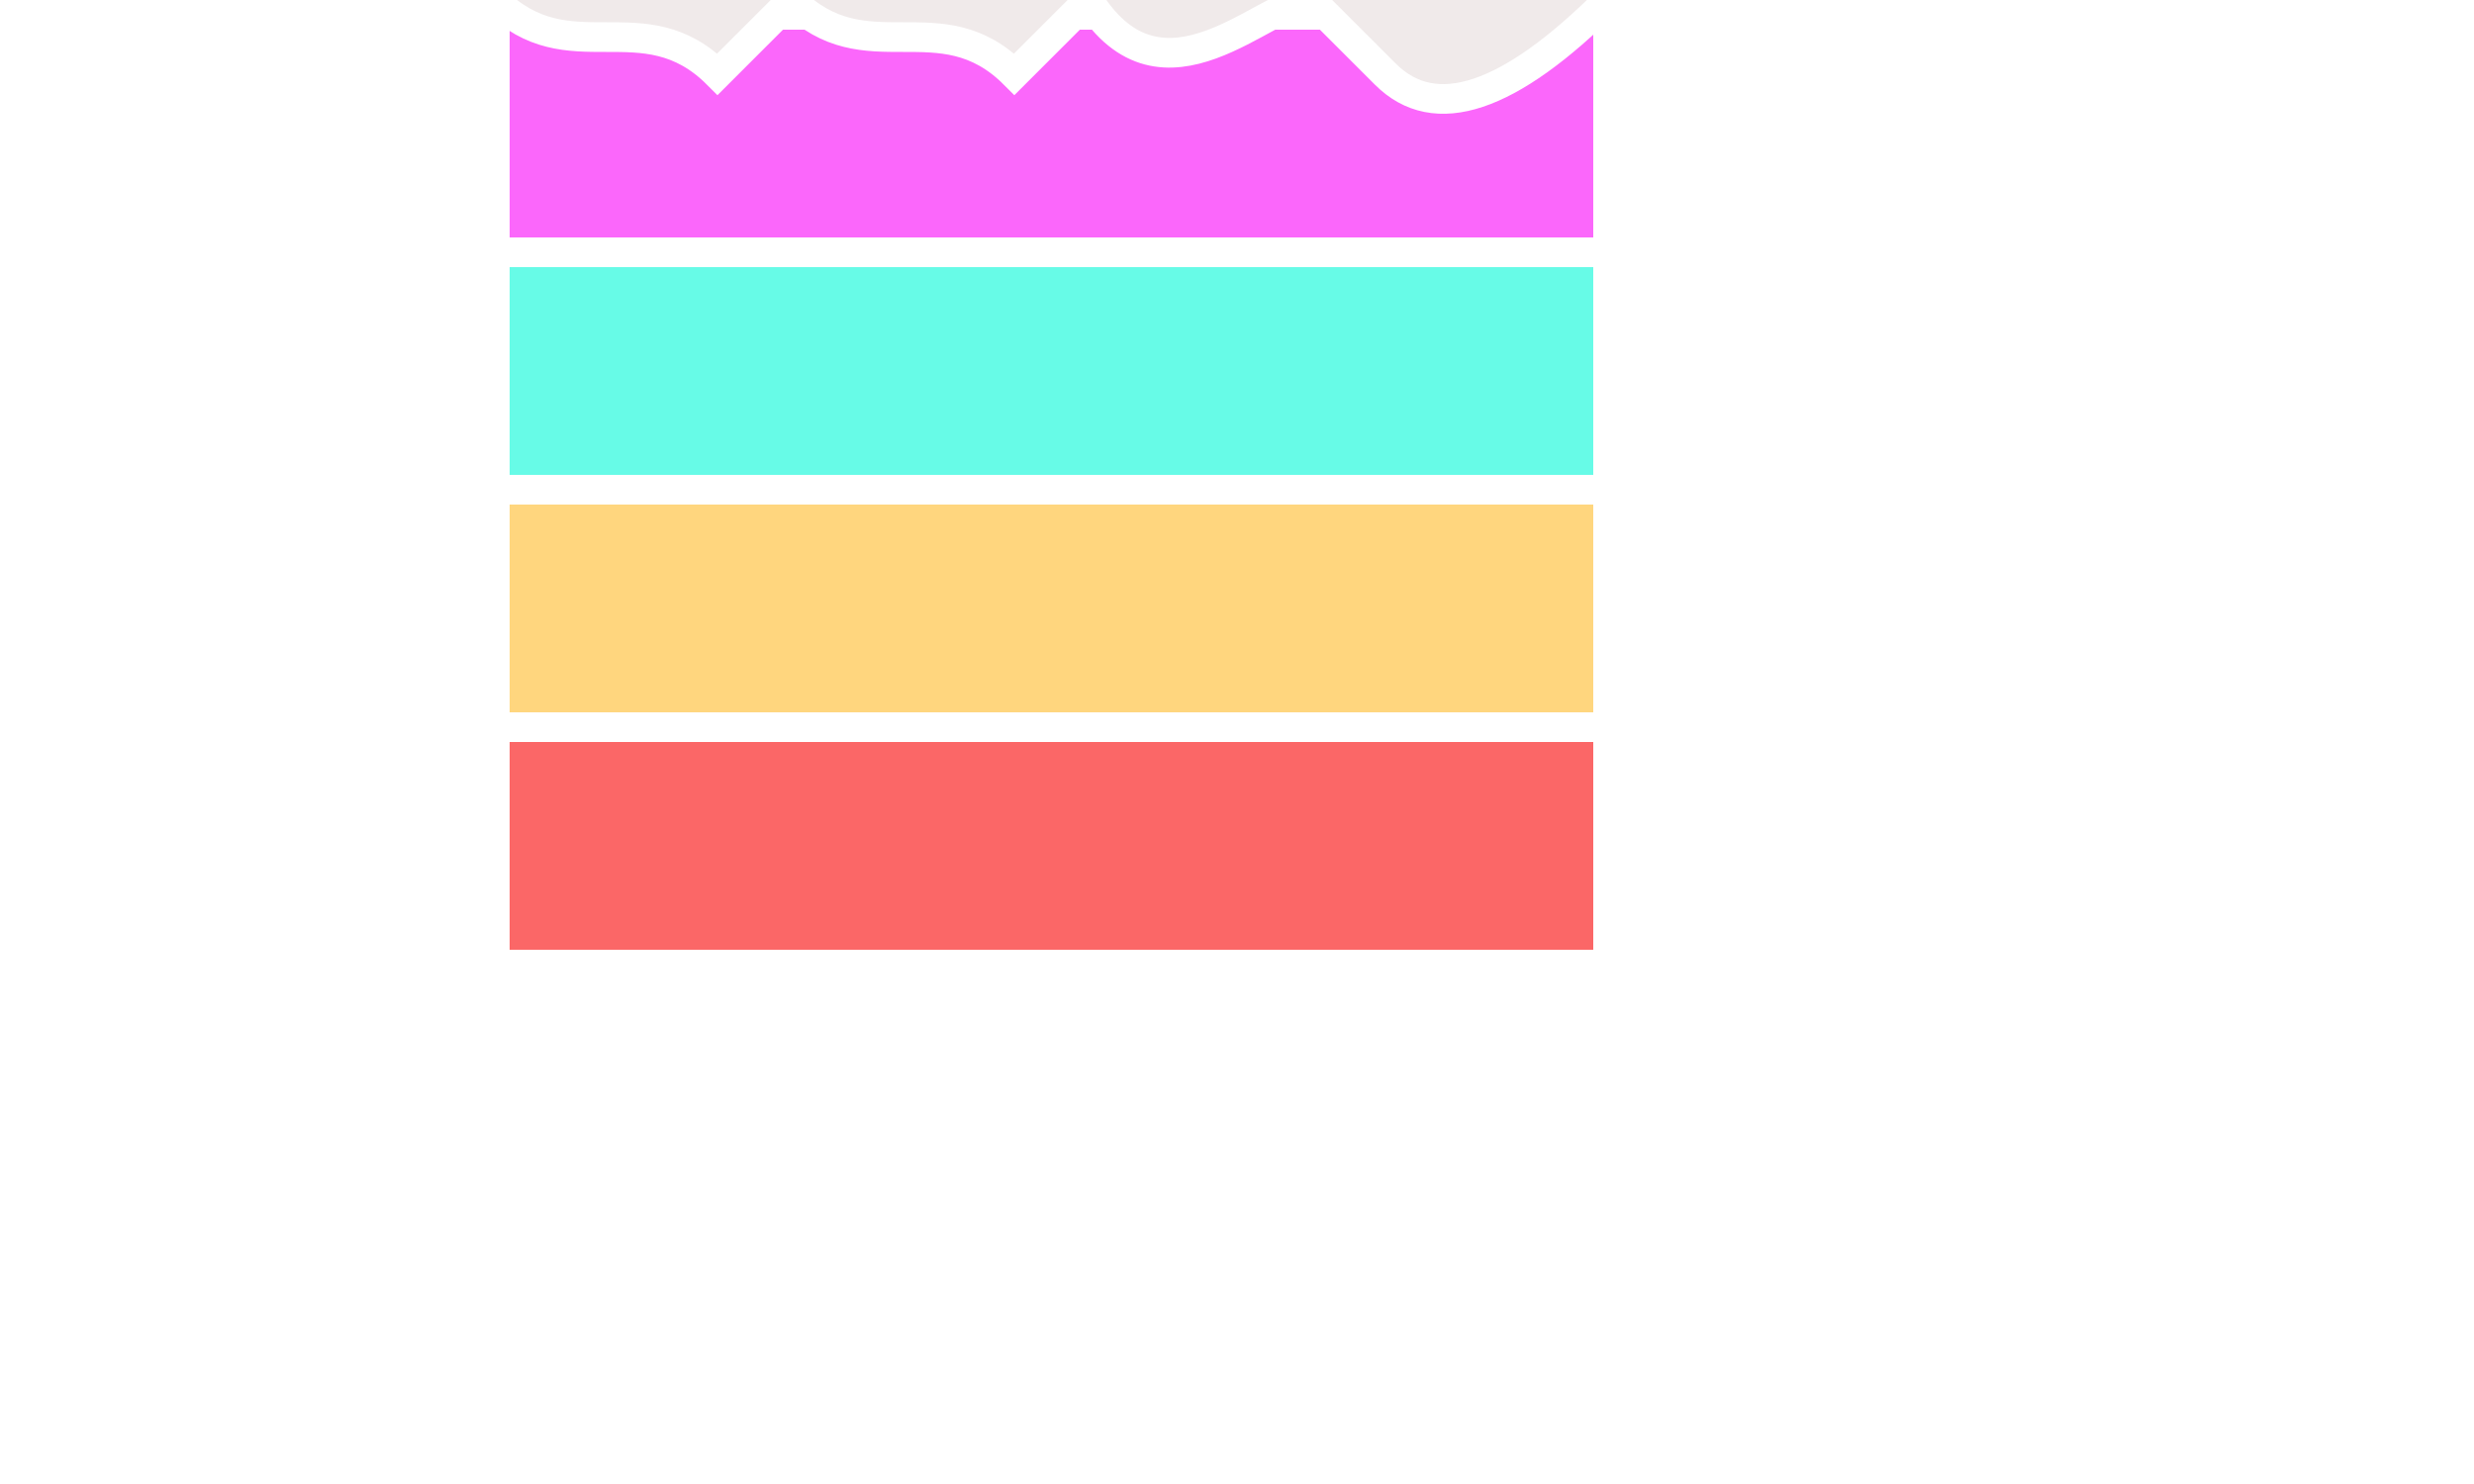
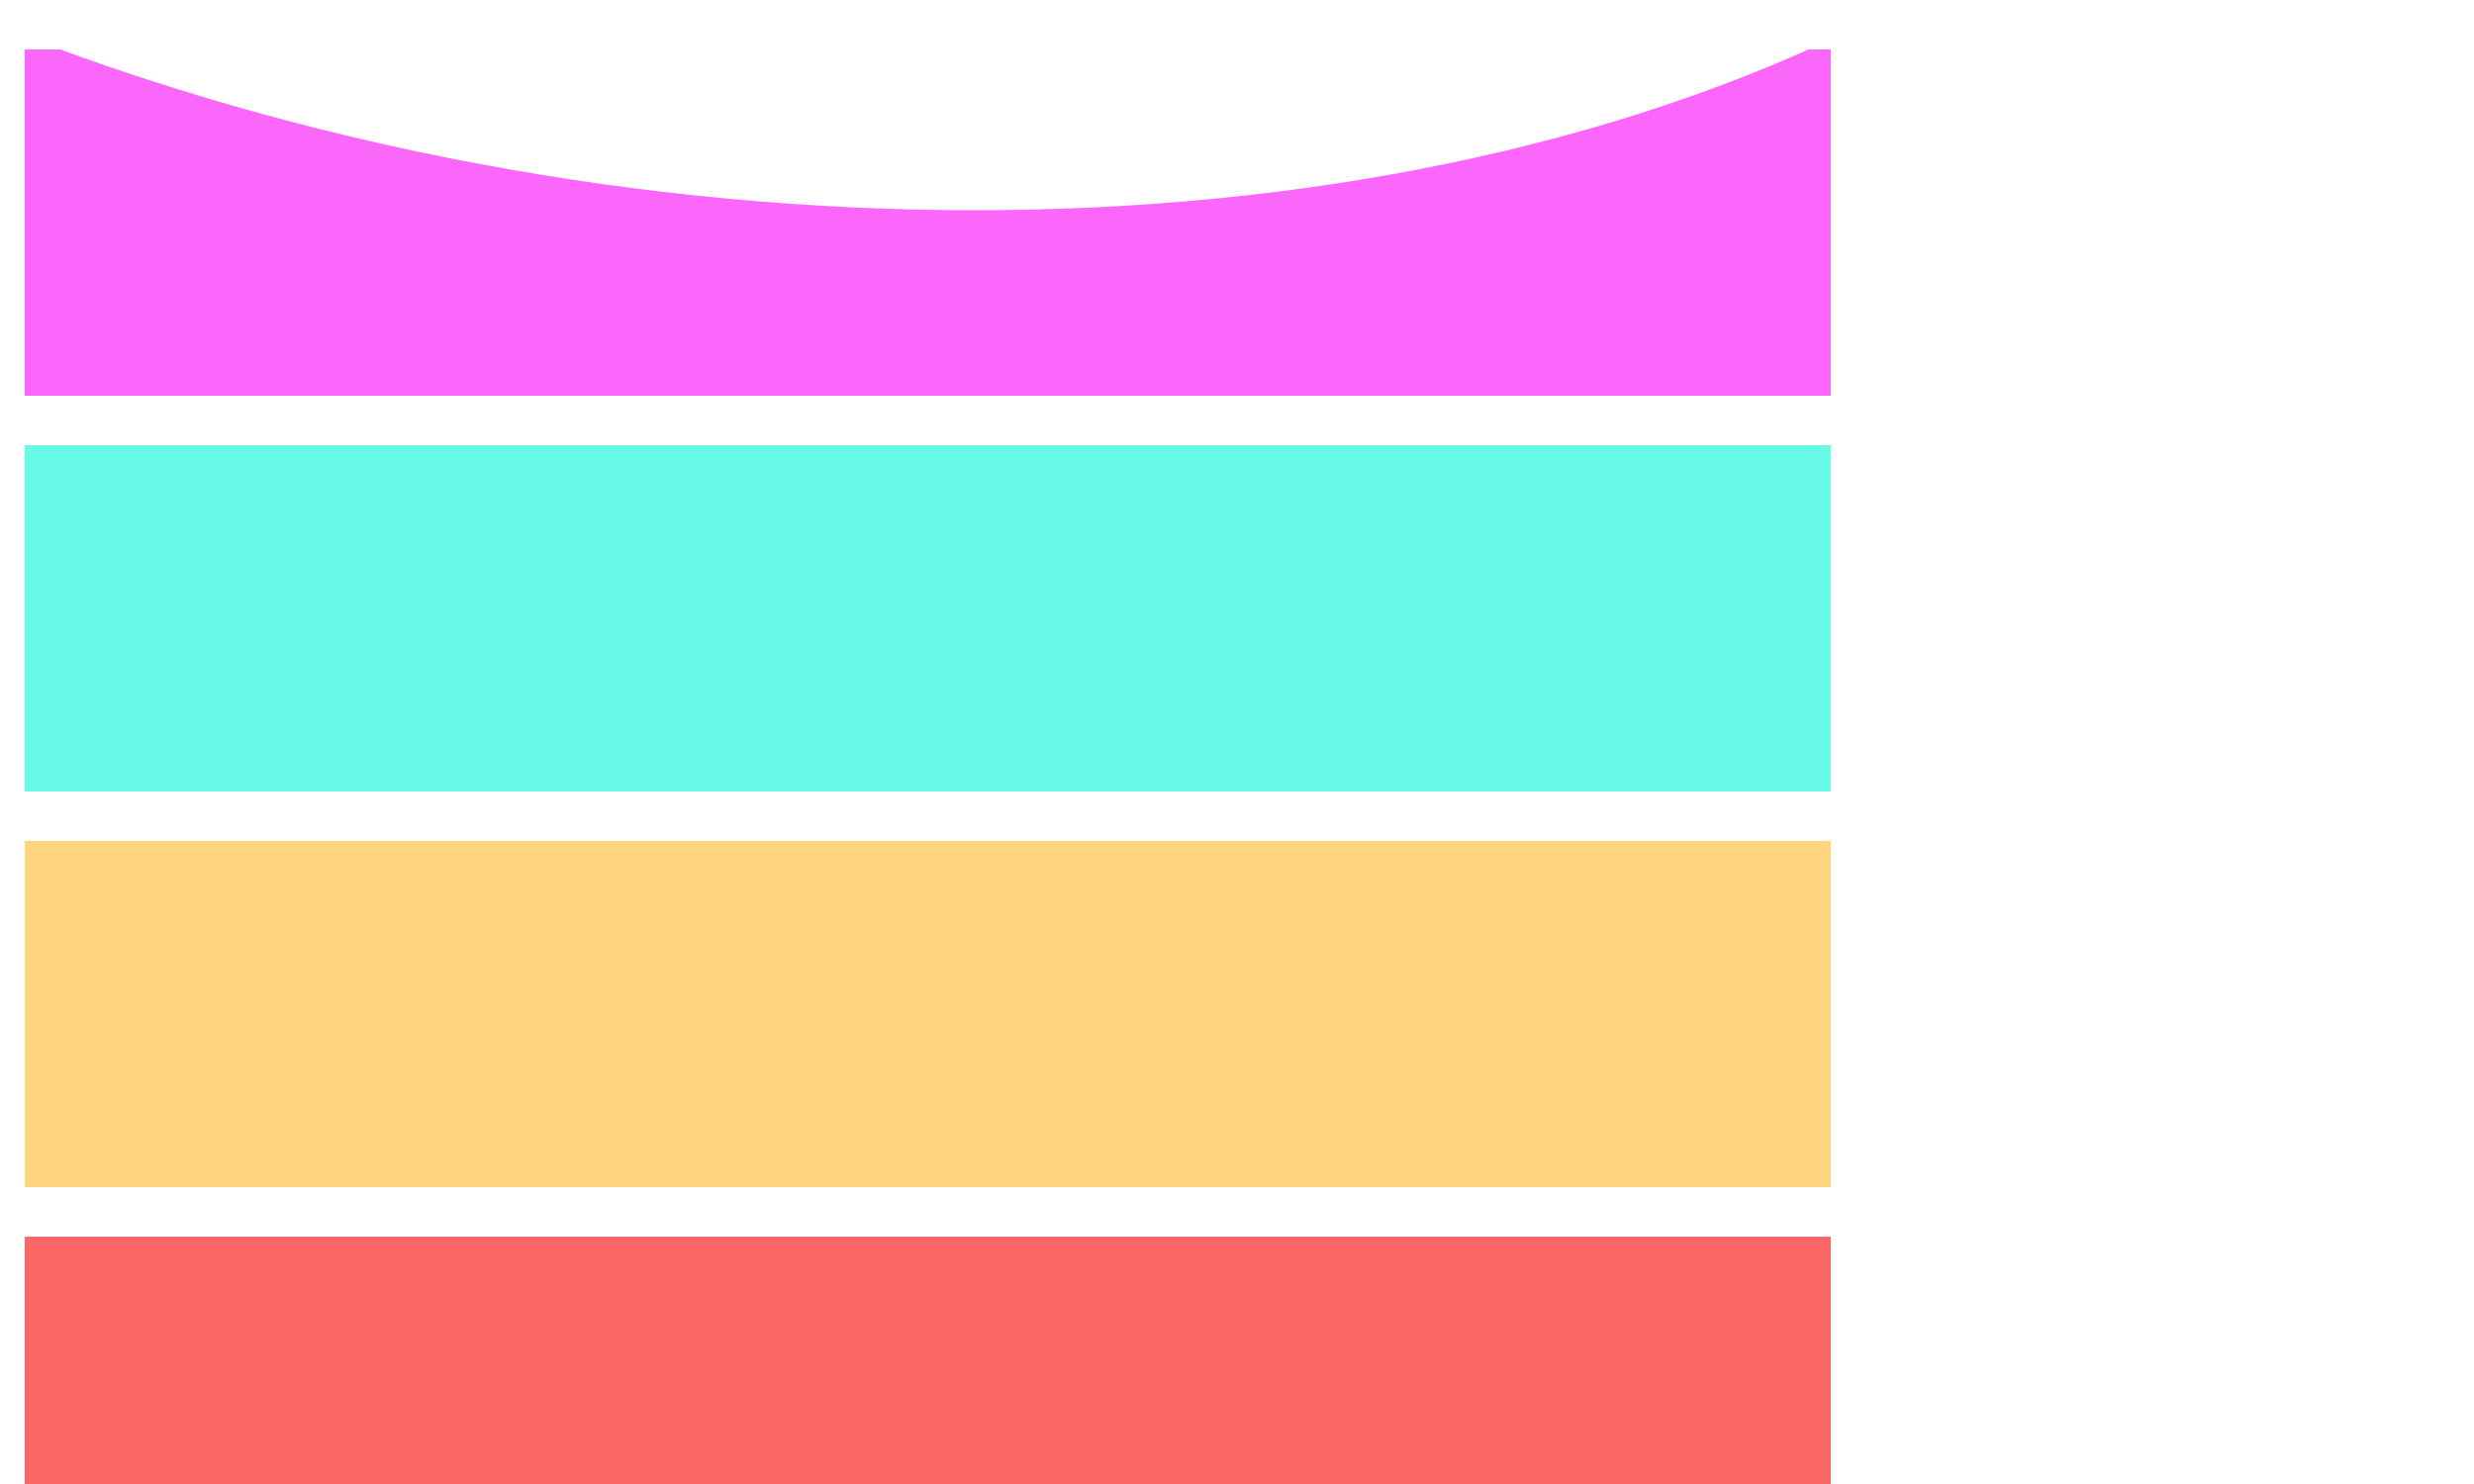
- <svg xmlns="http://www.w3.org/2000/svg" width="100" height="60" viewBox="0 0 100 100" style="stroke: rgb(255, 255, 255); stroke-width:2">
+ <svg xmlns="http://www.w3.org/2000/svg" width="100" height="60" style="fill: rgb(255, 255, 255); stroke: rgb(255, 255, 255); stroke-width:2">
  <g>
    <rect x="0" y="49" width="75" height="16" style="fill:rgba(250, 65, 65,0.8)" />
    <rect x="0" y="33" width="75" height="16" style="fill:rgba(255, 204, 94, 0.8)" />
    <rect x="0" y="17" width="75" height="16" style="fill:rgba(65, 250, 225, 0.8)" />
    <rect x="0" y="1" width="75" height="16" style="fill:rgba(250, 65, 250, 0.8)" />
-     <path stroke-width="2" fill="rgb(240, 234, 234)" d="M0,0 C5,5 10,0 15,5 T20,0 C25,5 30,0 35,5 T40,0 C45,8 52,0 55,0 T60,5 75,0" stroke="rgba(256, 256, 256, 0.8);" />
+     <path stroke-width="2" fill="rgb(256, 256, 256)" d="M0 0 C25 10, 55 10, 75 0" stroke="rgba(256, 256, 256, 0.8);" />
  </g>
</svg>
